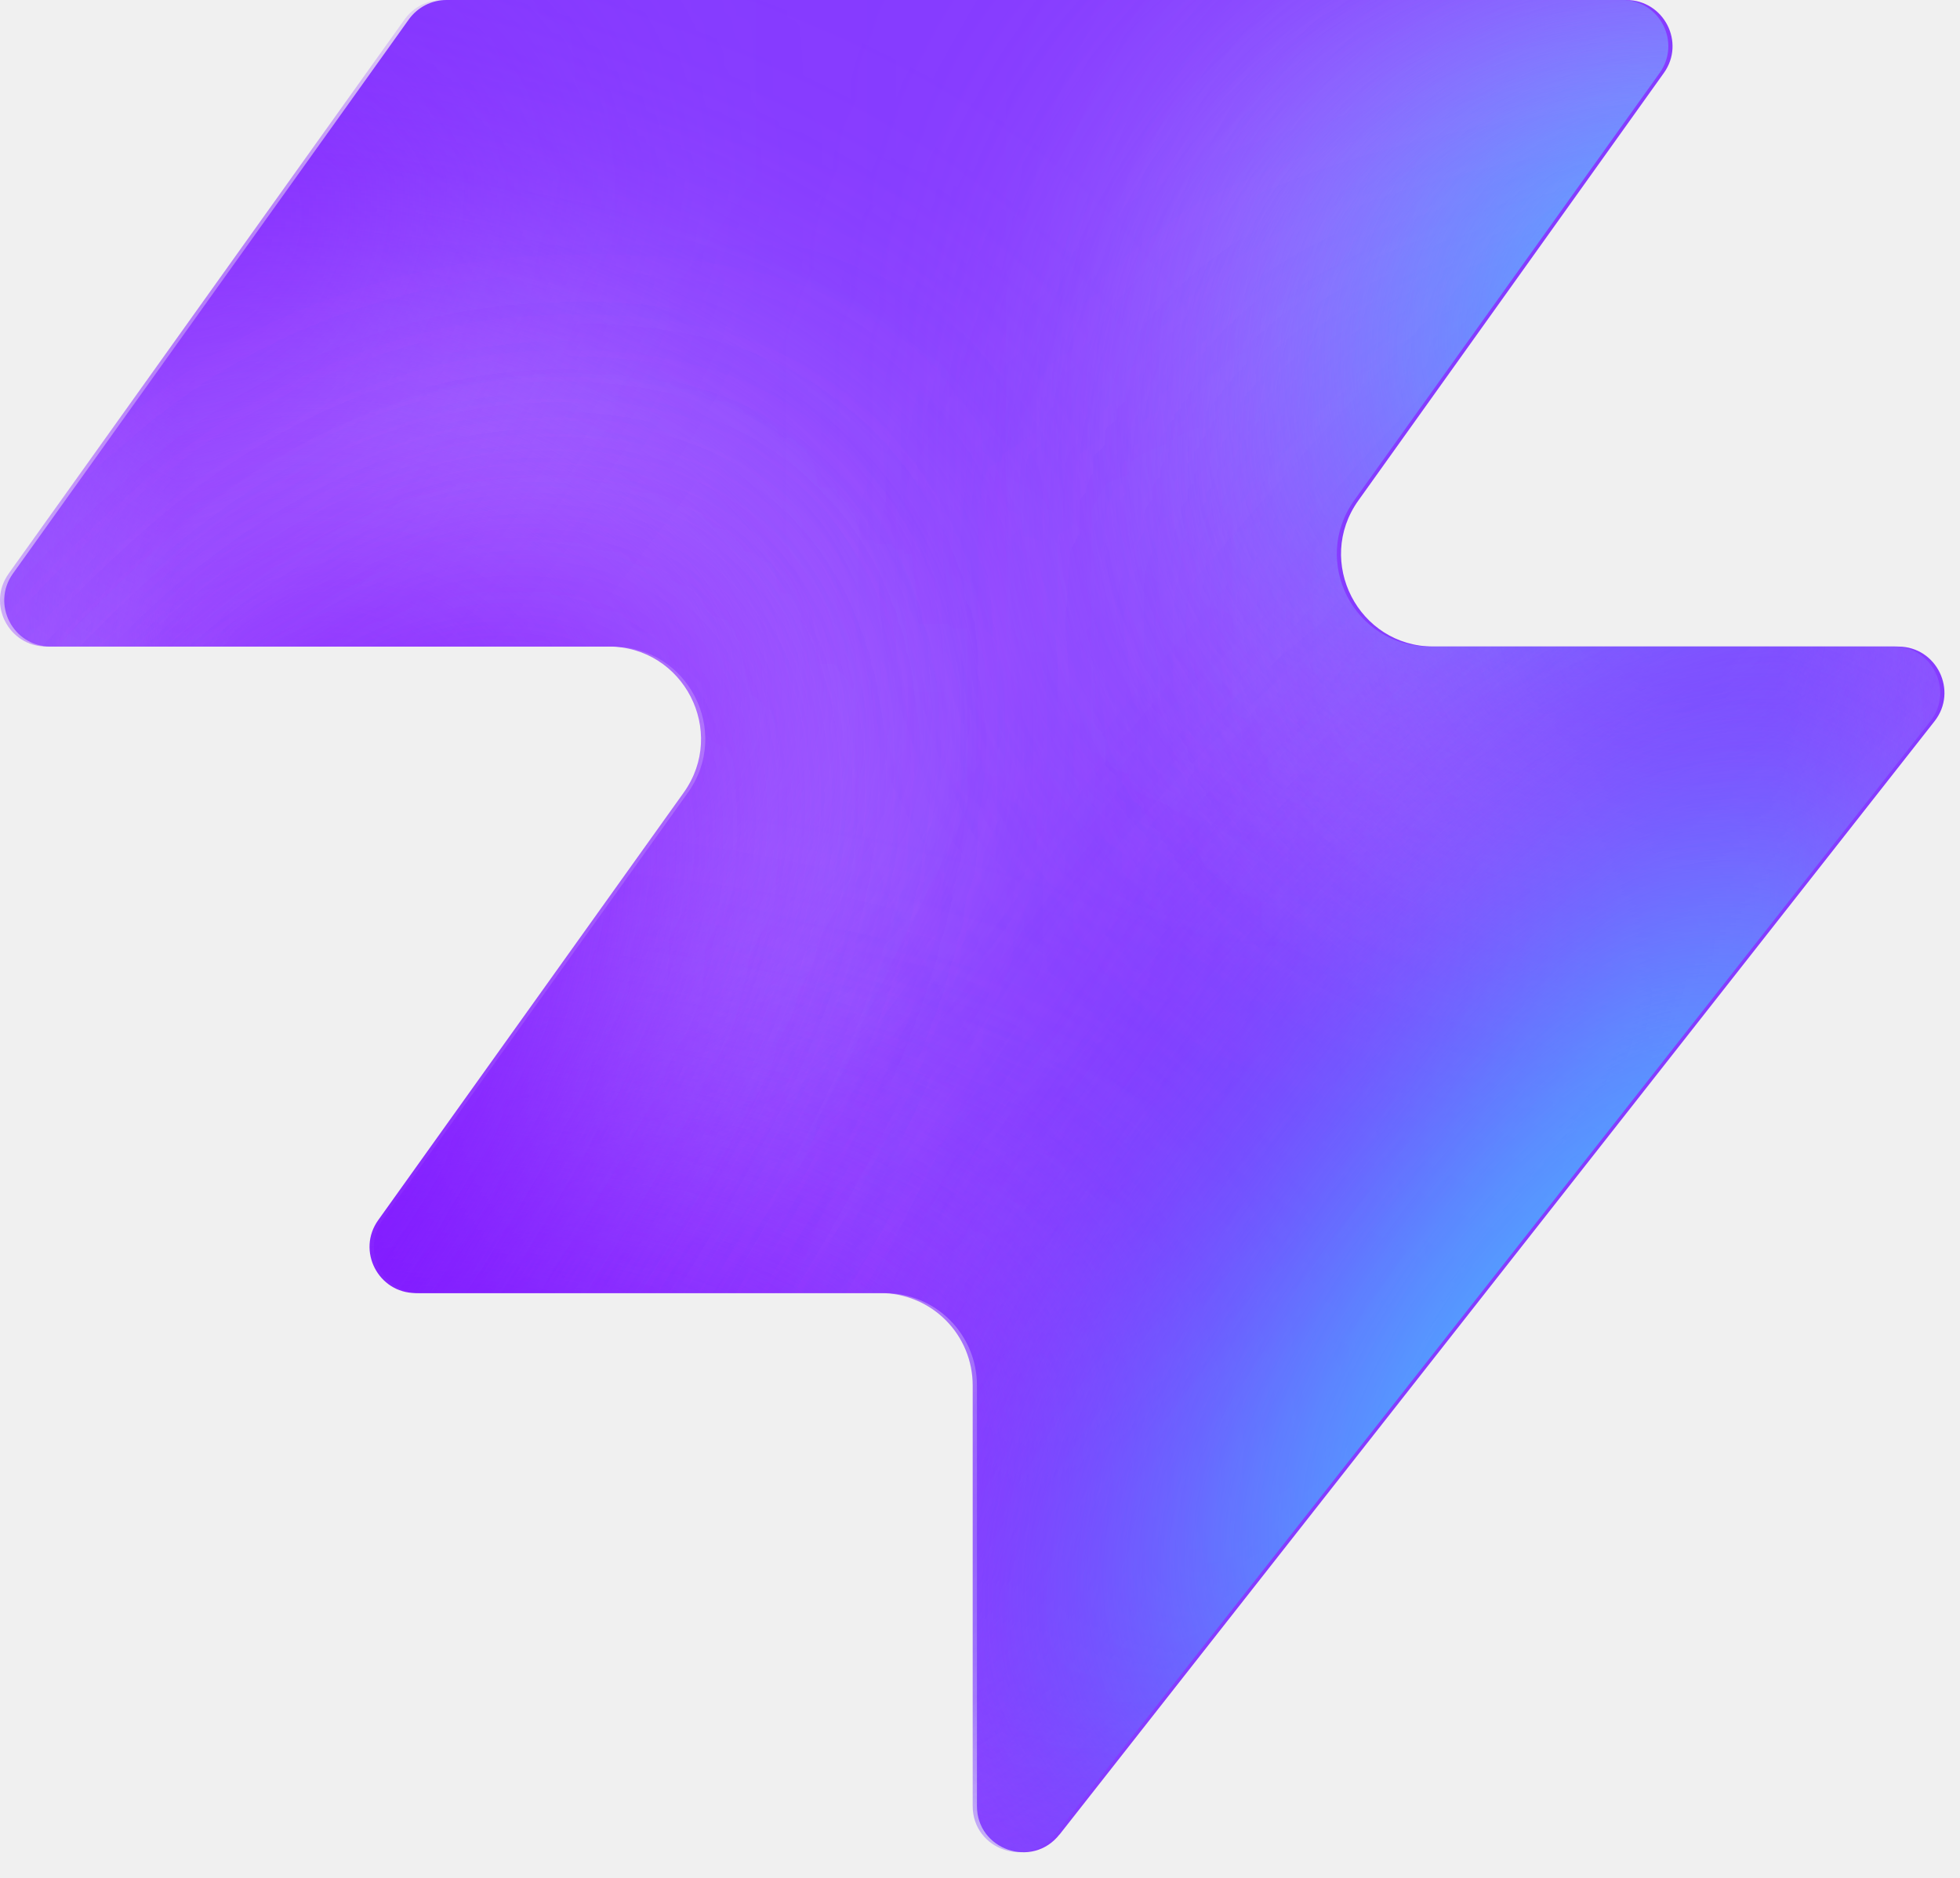
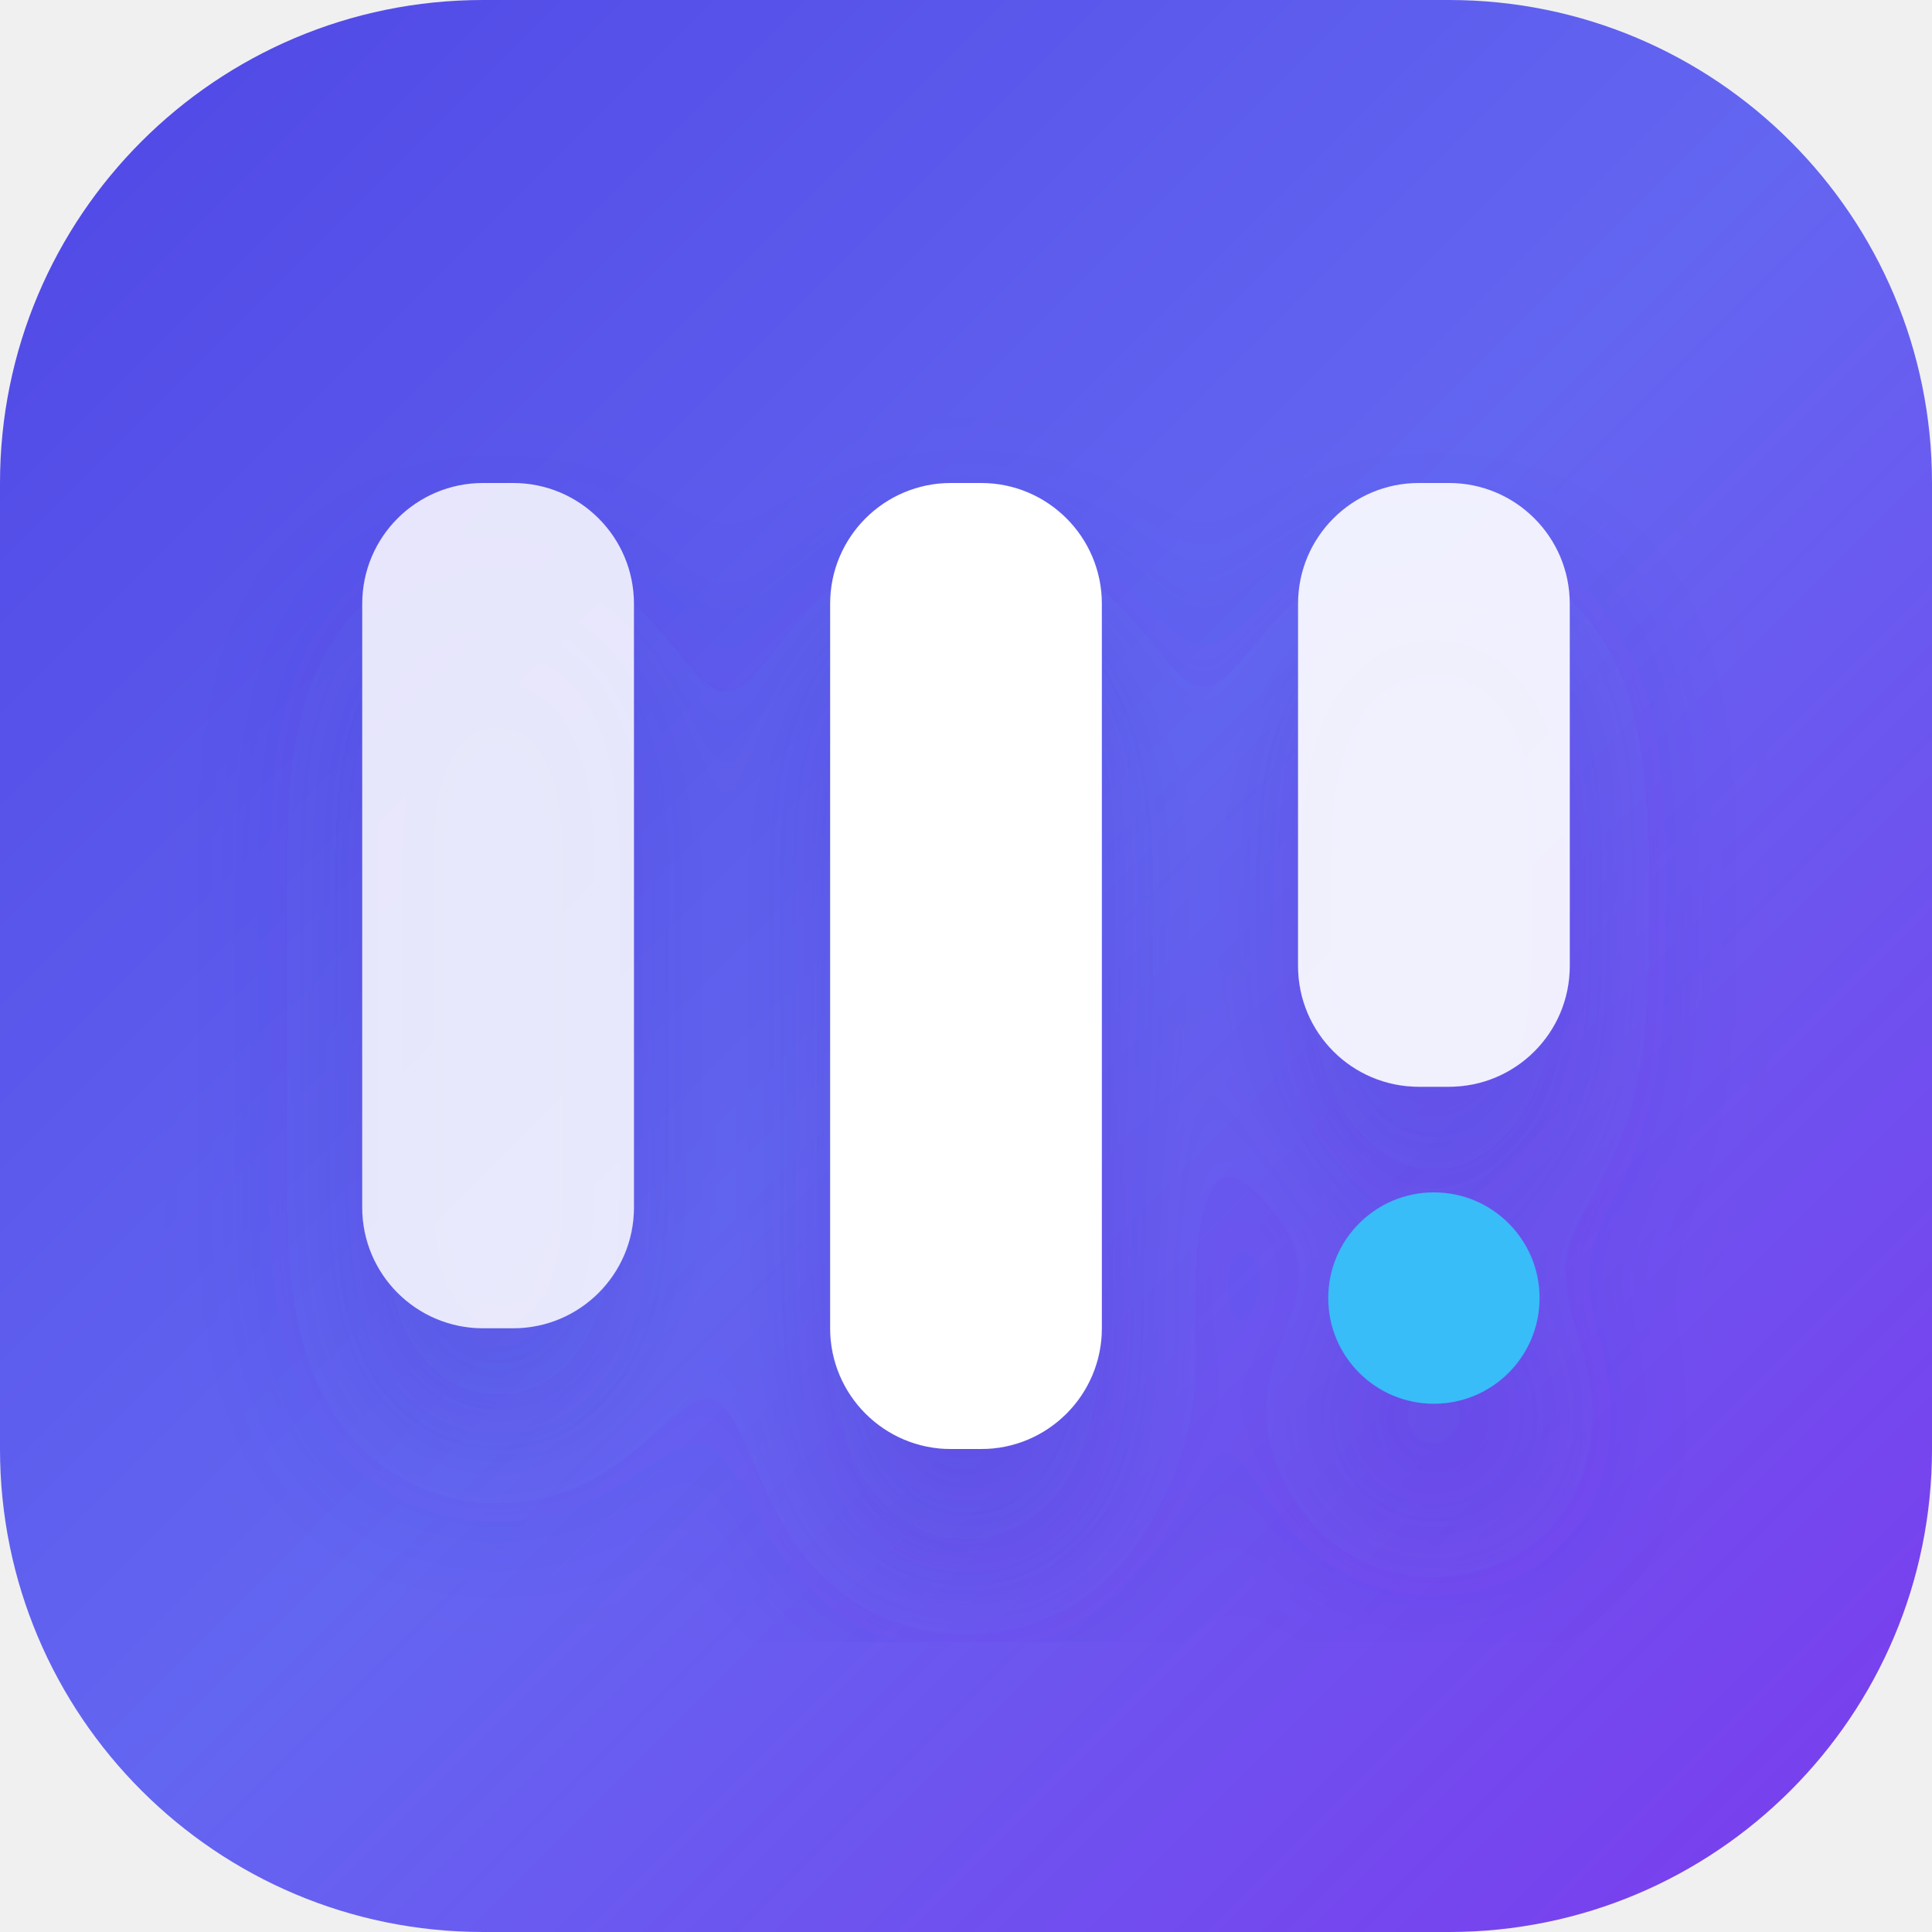
- <svg xmlns="http://www.w3.org/2000/svg" width="48" height="46" fill="none" viewBox="0 0 48 46">
-   <path fill="#863bff" d="M25.946 44.938c-.664.845-2.021.375-2.021-.698V33.937a2.26 2.26 0 0 0-2.262-2.262H10.287c-.92 0-1.456-1.04-.92-1.788l7.48-10.471c1.07-1.497 0-3.578-1.842-3.578H1.237c-.92 0-1.456-1.04-.92-1.788L10.013.474c.214-.297.556-.474.92-.474h28.894c.92 0 1.456 1.04.92 1.788l-7.48 10.471c-1.07 1.498 0 3.579 1.842 3.579h11.377c.943 0 1.473 1.088.89 1.83L25.947 44.94z" style="fill:#863bff;fill:color(display-p3 .525 .23 1);fill-opacity:1" />
-   <mask id="a" width="48" height="46" x="0" y="0" maskUnits="userSpaceOnUse" style="mask-type:alpha">
-     <path fill="#000" d="M25.842 44.938c-.664.844-2.021.375-2.021-.698V33.937a2.26 2.26 0 0 0-2.262-2.262H10.183c-.92 0-1.456-1.04-.92-1.788l7.48-10.471c1.07-1.498 0-3.579-1.842-3.579H1.133c-.92 0-1.456-1.04-.92-1.787L9.91.473c.214-.297.556-.474.92-.474h28.894c.92 0 1.456 1.04.92 1.788l-7.48 10.471c-1.07 1.498 0 3.578 1.842 3.578h11.377c.943 0 1.473 1.088.89 1.832L25.843 44.94z" style="fill:#000;fill-opacity:1" />
-   </mask>
-   <g mask="url(#a)">
-     <g filter="url(#b)">
-       <ellipse cx="5.508" cy="14.704" fill="#ede6ff" rx="5.508" ry="14.704" style="fill:#ede6ff;fill:color(display-p3 .927 .903 1);fill-opacity:1" transform="matrix(.00324 1 1 -.00324 -4.47 31.516)" />
-     </g>
-     <g filter="url(#c)">
-       <ellipse cx="10.399" cy="29.851" fill="#ede6ff" rx="10.399" ry="29.851" style="fill:#ede6ff;fill:color(display-p3 .927 .903 1);fill-opacity:1" transform="matrix(.00324 1 1 -.00324 -39.328 7.883)" />
-     </g>
-     <g filter="url(#d)">
-       <ellipse cx="5.508" cy="30.487" fill="#7e14ff" rx="5.508" ry="30.487" style="fill:#7e14ff;fill:color(display-p3 .492 .077 1);fill-opacity:1" transform="rotate(89.814 -25.913 -14.639)scale(1 -1)" />
-     </g>
-     <g filter="url(#e)">
-       <ellipse cx="5.508" cy="30.599" fill="#7e14ff" rx="5.508" ry="30.599" style="fill:#7e14ff;fill:color(display-p3 .492 .077 1);fill-opacity:1" transform="rotate(89.814 -32.644 -3.334)scale(1 -1)" />
-     </g>
-     <g filter="url(#f)">
-       <ellipse cx="5.508" cy="30.599" fill="#7e14ff" rx="5.508" ry="30.599" style="fill:#7e14ff;fill:color(display-p3 .492 .077 1);fill-opacity:1" transform="matrix(.00324 1 1 -.00324 -34.34 30.47)" />
-     </g>
-     <g filter="url(#g)">
-       <ellipse cx="14.072" cy="22.078" fill="#ede6ff" rx="14.072" ry="22.078" style="fill:#ede6ff;fill:color(display-p3 .927 .903 1);fill-opacity:1" transform="rotate(93.35 24.506 48.493)scale(-1 1)" />
-     </g>
-     <g filter="url(#h)">
-       <ellipse cx="3.47" cy="21.501" fill="#7e14ff" rx="3.47" ry="21.501" style="fill:#7e14ff;fill:color(display-p3 .492 .077 1);fill-opacity:1" transform="rotate(89.009 28.708 47.59)scale(-1 1)" />
-     </g>
-     <g filter="url(#i)">
-       <ellipse cx="3.47" cy="21.501" fill="#7e14ff" rx="3.47" ry="21.501" style="fill:#7e14ff;fill:color(display-p3 .492 .077 1);fill-opacity:1" transform="rotate(89.009 28.708 47.59)scale(-1 1)" />
-     </g>
-     <g filter="url(#j)">
-       <ellipse cx=".387" cy="8.972" fill="#7e14ff" rx="4.407" ry="29.108" style="fill:#7e14ff;fill:color(display-p3 .492 .077 1);fill-opacity:1" transform="rotate(39.51 .387 8.972)" />
-     </g>
-     <g filter="url(#k)">
-       <ellipse cx="47.523" cy="-6.092" fill="#7e14ff" rx="4.407" ry="29.108" style="fill:#7e14ff;fill:color(display-p3 .492 .077 1);fill-opacity:1" transform="rotate(37.892 47.523 -6.092)" />
-     </g>
-     <g filter="url(#l)">
-       <ellipse cx="41.412" cy="6.333" fill="#47bfff" rx="5.971" ry="9.665" style="fill:#47bfff;fill:color(display-p3 .28 .748 1);fill-opacity:1" transform="rotate(37.892 41.412 6.333)" />
-     </g>
-     <g filter="url(#m)">
-       <ellipse cx="-1.879" cy="38.332" fill="#7e14ff" rx="4.407" ry="29.108" style="fill:#7e14ff;fill:color(display-p3 .492 .077 1);fill-opacity:1" transform="rotate(37.892 -1.88 38.332)" />
-     </g>
-     <g filter="url(#n)">
-       <ellipse cx="-1.879" cy="38.332" fill="#7e14ff" rx="4.407" ry="29.108" style="fill:#7e14ff;fill:color(display-p3 .492 .077 1);fill-opacity:1" transform="rotate(37.892 -1.88 38.332)" />
-     </g>
-     <g filter="url(#o)">
-       <ellipse cx="35.651" cy="29.907" fill="#7e14ff" rx="4.407" ry="29.108" style="fill:#7e14ff;fill:color(display-p3 .492 .077 1);fill-opacity:1" transform="rotate(37.892 35.651 29.907)" />
-     </g>
-     <g filter="url(#p)">
-       <ellipse cx="38.418" cy="32.4" fill="#47bfff" rx="5.971" ry="15.297" style="fill:#47bfff;fill:color(display-p3 .28 .748 1);fill-opacity:1" transform="rotate(37.892 38.418 32.4)" />
-     </g>
-   </g>
+ <svg xmlns="http://www.w3.org/2000/svg" viewBox="0 0 32 32" width="32" height="32">
  <defs>
-     <filter id="b" width="60.045" height="41.654" x="-19.77" y="16.149" color-interpolation-filters="sRGB" filterUnits="userSpaceOnUse">
-       <feFlood flood-opacity="0" result="BackgroundImageFix" />
-       <feBlend in="SourceGraphic" in2="BackgroundImageFix" result="shape" />
-       <feGaussianBlur result="effect1_foregroundBlur_2002_17158" stdDeviation="7.659" />
-     </filter>
-     <filter id="c" width="90.34" height="51.437" x="-54.613" y="-7.533" color-interpolation-filters="sRGB" filterUnits="userSpaceOnUse">
-       <feFlood flood-opacity="0" result="BackgroundImageFix" />
-       <feBlend in="SourceGraphic" in2="BackgroundImageFix" result="shape" />
-       <feGaussianBlur result="effect1_foregroundBlur_2002_17158" stdDeviation="7.659" />
-     </filter>
-     <filter id="d" width="79.355" height="29.4" x="-49.64" y="2.03" color-interpolation-filters="sRGB" filterUnits="userSpaceOnUse">
-       <feFlood flood-opacity="0" result="BackgroundImageFix" />
-       <feBlend in="SourceGraphic" in2="BackgroundImageFix" result="shape" />
-       <feGaussianBlur result="effect1_foregroundBlur_2002_17158" stdDeviation="4.596" />
-     </filter>
-     <filter id="e" width="79.579" height="29.4" x="-45.045" y="20.029" color-interpolation-filters="sRGB" filterUnits="userSpaceOnUse">
-       <feFlood flood-opacity="0" result="BackgroundImageFix" />
-       <feBlend in="SourceGraphic" in2="BackgroundImageFix" result="shape" />
-       <feGaussianBlur result="effect1_foregroundBlur_2002_17158" stdDeviation="4.596" />
-     </filter>
-     <filter id="f" width="79.579" height="29.4" x="-43.513" y="21.178" color-interpolation-filters="sRGB" filterUnits="userSpaceOnUse">
-       <feFlood flood-opacity="0" result="BackgroundImageFix" />
-       <feBlend in="SourceGraphic" in2="BackgroundImageFix" result="shape" />
-       <feGaussianBlur result="effect1_foregroundBlur_2002_17158" stdDeviation="4.596" />
-     </filter>
-     <filter id="g" width="74.749" height="58.852" x="15.756" y="-17.901" color-interpolation-filters="sRGB" filterUnits="userSpaceOnUse">
-       <feFlood flood-opacity="0" result="BackgroundImageFix" />
-       <feBlend in="SourceGraphic" in2="BackgroundImageFix" result="shape" />
-       <feGaussianBlur result="effect1_foregroundBlur_2002_17158" stdDeviation="7.659" />
-     </filter>
-     <filter id="h" width="61.377" height="25.362" x="23.548" y="2.284" color-interpolation-filters="sRGB" filterUnits="userSpaceOnUse">
-       <feFlood flood-opacity="0" result="BackgroundImageFix" />
-       <feBlend in="SourceGraphic" in2="BackgroundImageFix" result="shape" />
-       <feGaussianBlur result="effect1_foregroundBlur_2002_17158" stdDeviation="4.596" />
-     </filter>
-     <filter id="i" width="61.377" height="25.362" x="23.548" y="2.284" color-interpolation-filters="sRGB" filterUnits="userSpaceOnUse">
-       <feFlood flood-opacity="0" result="BackgroundImageFix" />
-       <feBlend in="SourceGraphic" in2="BackgroundImageFix" result="shape" />
-       <feGaussianBlur result="effect1_foregroundBlur_2002_17158" stdDeviation="4.596" />
-     </filter>
-     <filter id="j" width="56.045" height="63.649" x="-27.636" y="-22.853" color-interpolation-filters="sRGB" filterUnits="userSpaceOnUse">
-       <feFlood flood-opacity="0" result="BackgroundImageFix" />
-       <feBlend in="SourceGraphic" in2="BackgroundImageFix" result="shape" />
-       <feGaussianBlur result="effect1_foregroundBlur_2002_17158" stdDeviation="4.596" />
-     </filter>
-     <filter id="k" width="54.814" height="64.646" x="20.116" y="-38.415" color-interpolation-filters="sRGB" filterUnits="userSpaceOnUse">
-       <feFlood flood-opacity="0" result="BackgroundImageFix" />
-       <feBlend in="SourceGraphic" in2="BackgroundImageFix" result="shape" />
-       <feGaussianBlur result="effect1_foregroundBlur_2002_17158" stdDeviation="4.596" />
-     </filter>
-     <filter id="l" width="33.541" height="35.313" x="24.641" y="-11.323" color-interpolation-filters="sRGB" filterUnits="userSpaceOnUse">
-       <feFlood flood-opacity="0" result="BackgroundImageFix" />
-       <feBlend in="SourceGraphic" in2="BackgroundImageFix" result="shape" />
-       <feGaussianBlur result="effect1_foregroundBlur_2002_17158" stdDeviation="4.596" />
-     </filter>
-     <filter id="m" width="54.814" height="64.646" x="-29.286" y="6.009" color-interpolation-filters="sRGB" filterUnits="userSpaceOnUse">
-       <feFlood flood-opacity="0" result="BackgroundImageFix" />
-       <feBlend in="SourceGraphic" in2="BackgroundImageFix" result="shape" />
-       <feGaussianBlur result="effect1_foregroundBlur_2002_17158" stdDeviation="4.596" />
-     </filter>
-     <filter id="n" width="54.814" height="64.646" x="-29.286" y="6.009" color-interpolation-filters="sRGB" filterUnits="userSpaceOnUse">
-       <feFlood flood-opacity="0" result="BackgroundImageFix" />
-       <feBlend in="SourceGraphic" in2="BackgroundImageFix" result="shape" />
-       <feGaussianBlur result="effect1_foregroundBlur_2002_17158" stdDeviation="4.596" />
-     </filter>
-     <filter id="o" width="54.814" height="64.646" x="8.244" y="-2.416" color-interpolation-filters="sRGB" filterUnits="userSpaceOnUse">
-       <feFlood flood-opacity="0" result="BackgroundImageFix" />
-       <feBlend in="SourceGraphic" in2="BackgroundImageFix" result="shape" />
-       <feGaussianBlur result="effect1_foregroundBlur_2002_17158" stdDeviation="4.596" />
-     </filter>
-     <filter id="p" width="39.409" height="43.623" x="18.713" y="10.588" color-interpolation-filters="sRGB" filterUnits="userSpaceOnUse">
-       <feFlood flood-opacity="0" result="BackgroundImageFix" />
-       <feBlend in="SourceGraphic" in2="BackgroundImageFix" result="shape" />
-       <feGaussianBlur result="effect1_foregroundBlur_2002_17158" stdDeviation="4.596" />
+     <linearGradient id="sprintDeskGrad" x1="0%" y1="0%" x2="100%" y2="100%">
+       <stop offset="0%" stop-color="#4f46e5" />
+       <stop offset="50%" stop-color="#6366f1" />
+       <stop offset="100%" stop-color="#7c3aed" />
+     </linearGradient>
+     <filter id="glow" x="-20%" y="-20%" width="140%" height="140%">
+       <feDropShadow dx="0" dy="2" stdDeviation="1.5" flood-color="#4338ca" flood-opacity="0.3" />
    </filter>
  </defs>
+   <rect width="32" height="32" rx="8" fill="url(#sprintDeskGrad)" />
+   <g fill="#ffffff" filter="url(#glow)">
+     <rect x="6" y="8" width="4.5" height="14" rx="2" opacity="0.85" />
+     <rect x="13.75" y="8" width="4.5" height="16" rx="2" />
+     <rect x="21.5" y="8" width="4.5" height="10" rx="2" opacity="0.9" />
+     <circle cx="23.75" cy="21.5" r="1.75" fill="#38bdf8" />
+   </g>
</svg>
